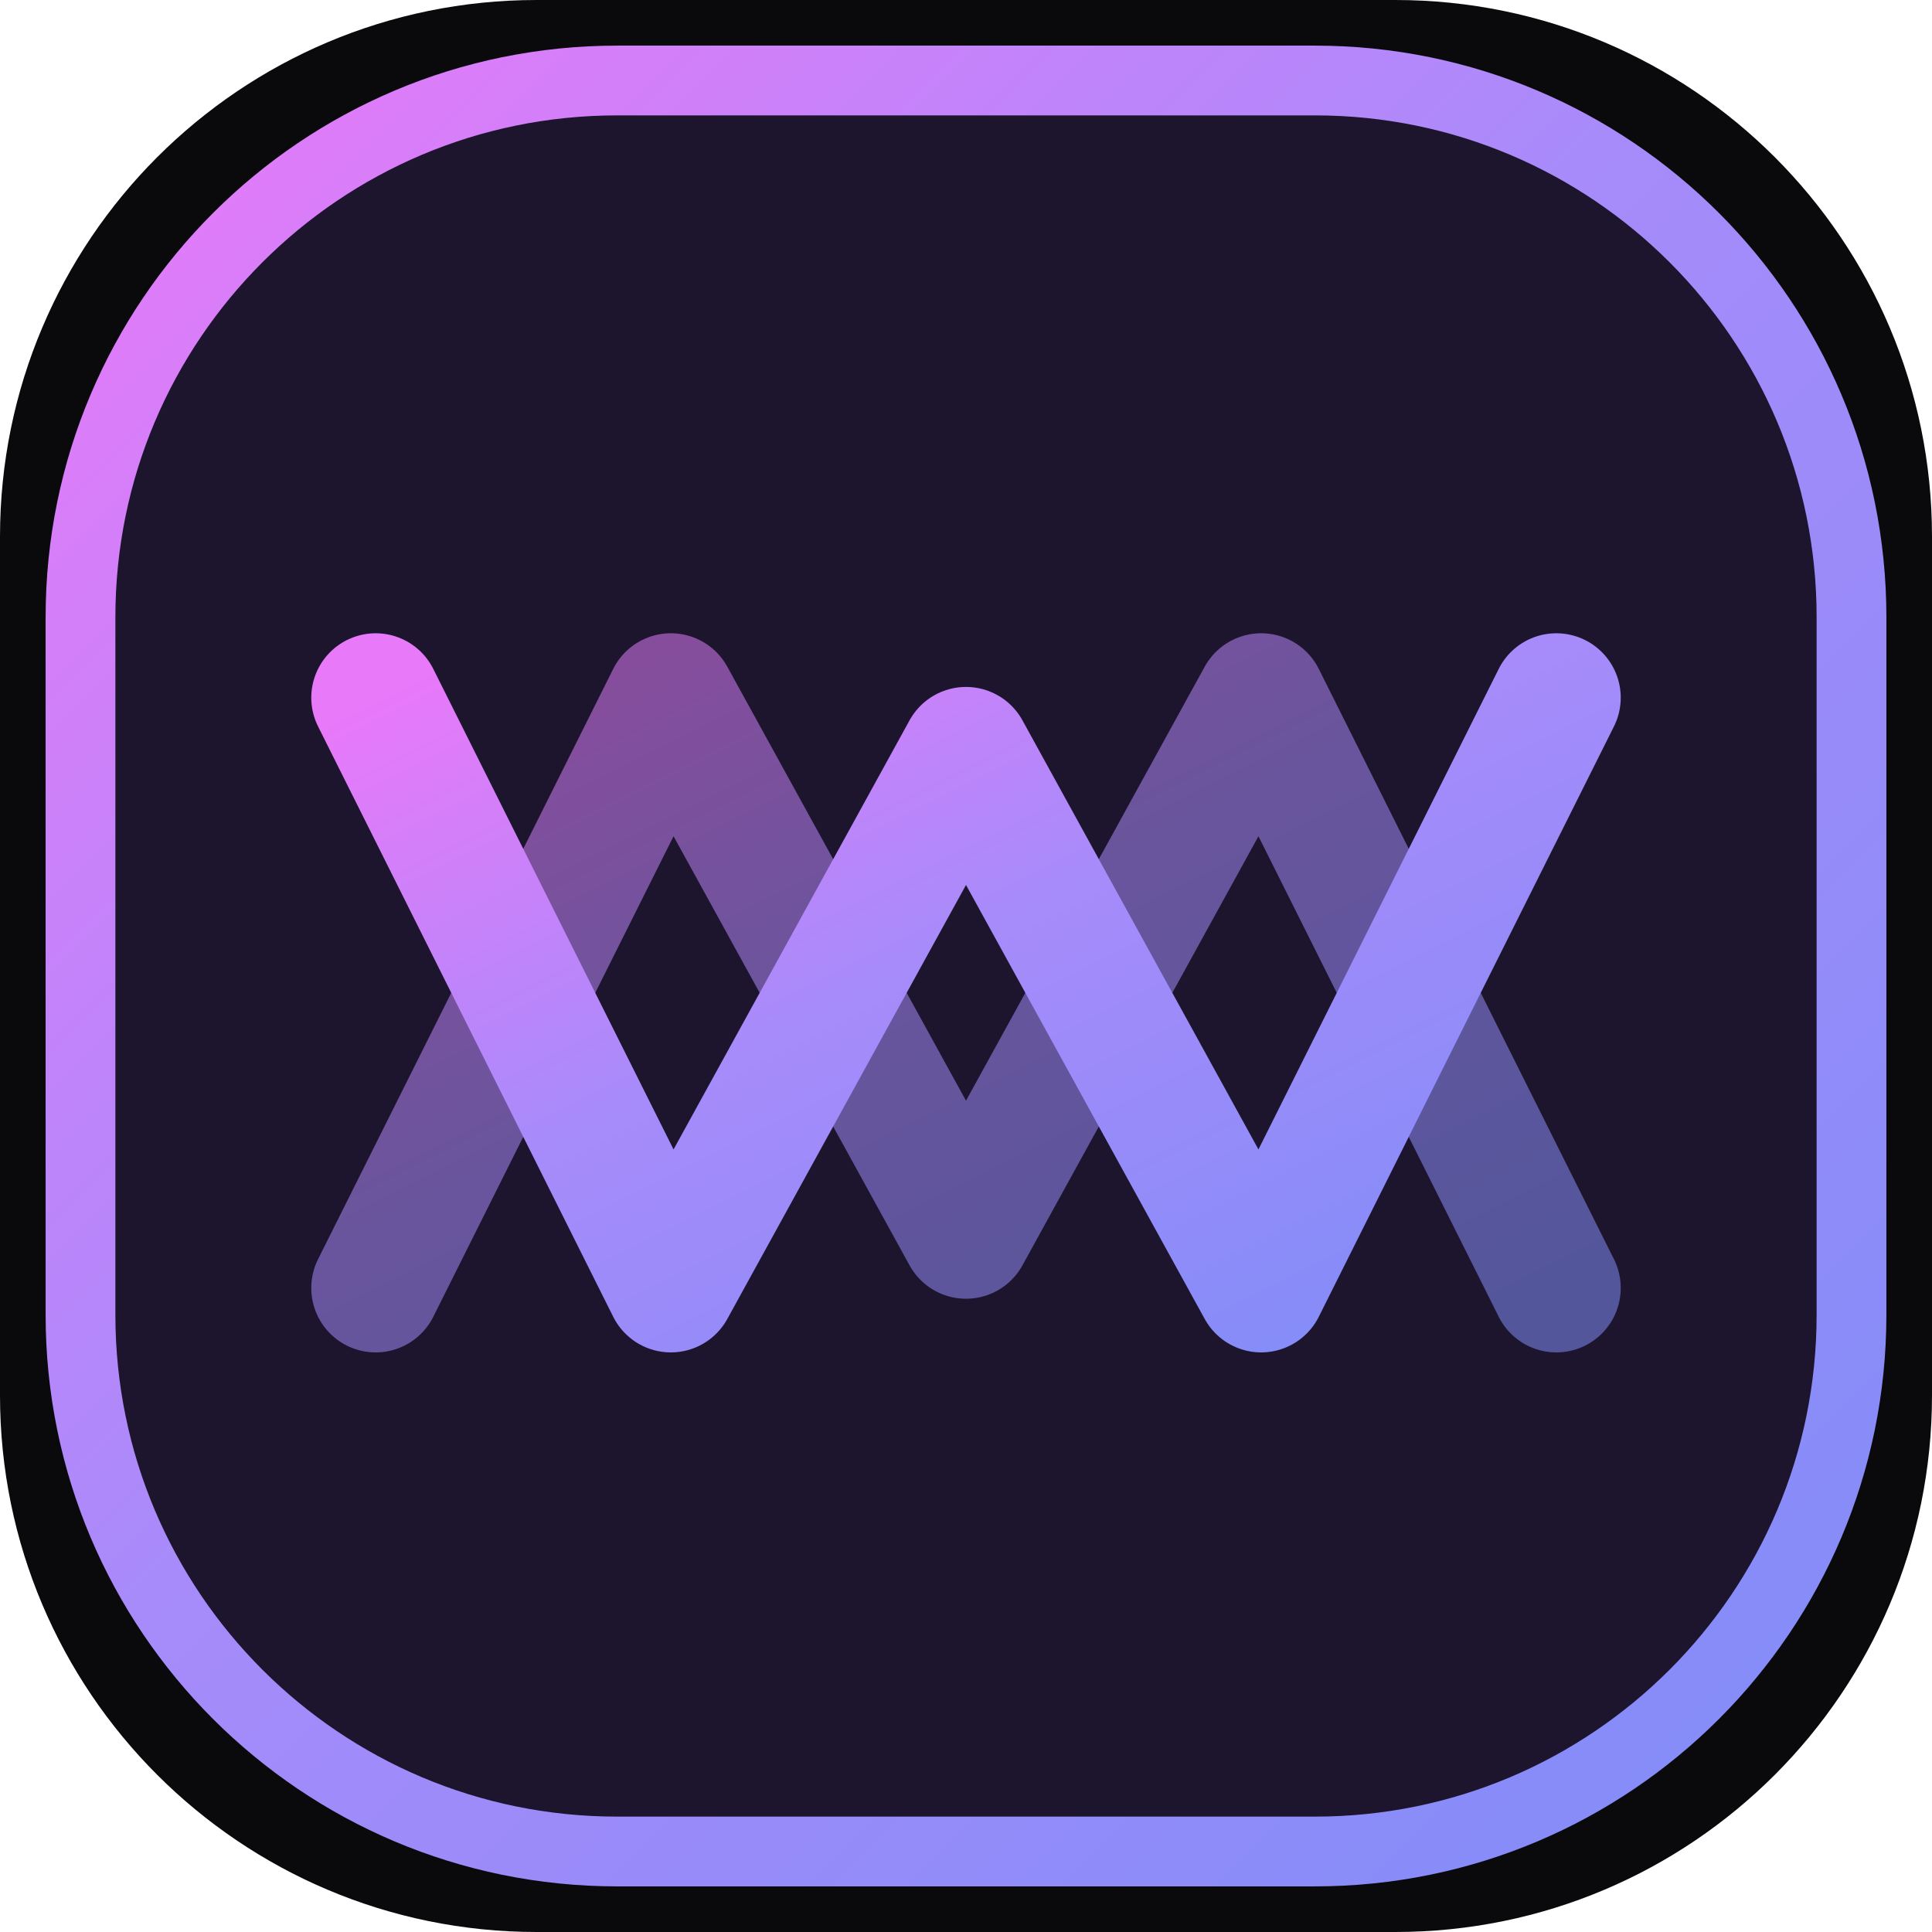
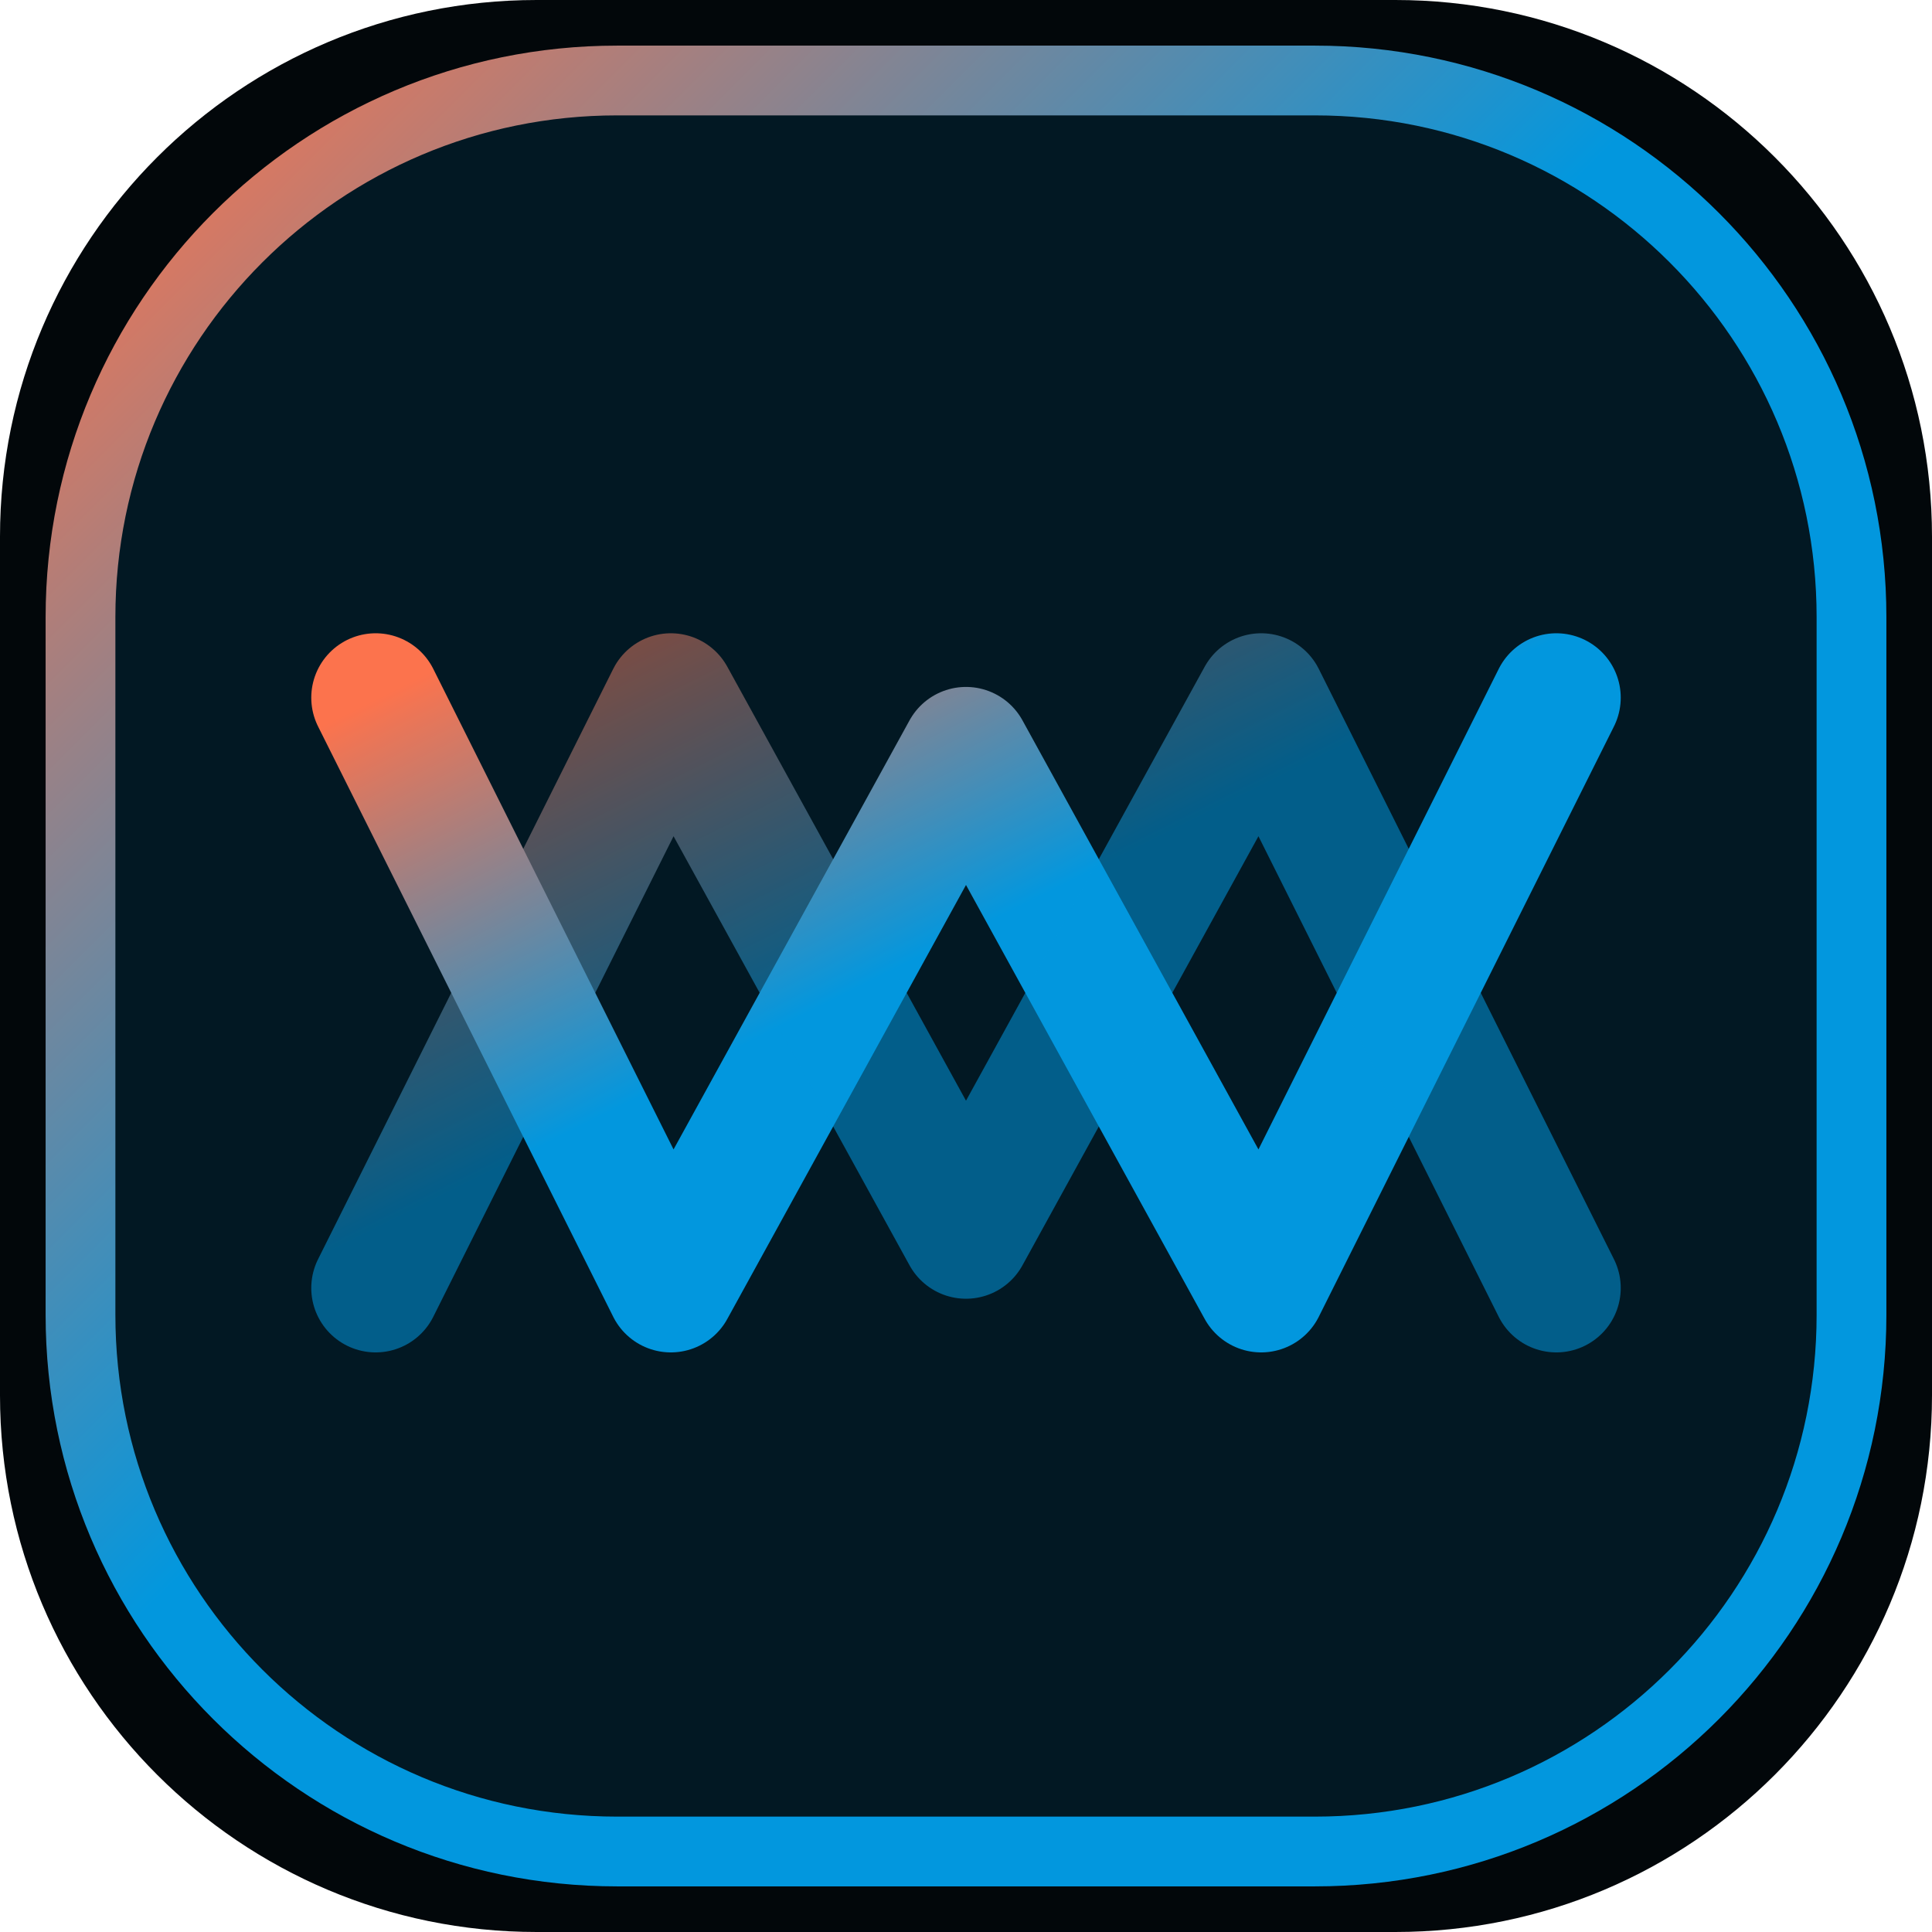
<svg xmlns="http://www.w3.org/2000/svg" viewBox="0 0 36 36">
  <defs>
    <linearGradient id="logoGrad" x1="0" y1="0" x2="1" y2="1">
-       <stop offset="0%" stop-color="#e879f9" />
-       <stop offset="45%" stop-color="#a78bfa" />
-       <stop offset="100%" stop-color="#818cf8" />
+       <stop offset="0%" stop-color="#FC734D" />
+       <stop offset="45%" stop-color="#0297DE" />
+       <stop offset="100%" stop-color="#0297DE" />
    </linearGradient>
  </defs>
-   <rect width="36" height="36" rx="10" fill="#0a0a0d" />
-   <rect x="1.5" y="1.5" width="33" height="33" rx="10" fill="rgba(139,92,246,.14)" stroke="url(#logoGrad)" stroke-width="1.3" />
+   <rect width="36" height="36" rx="10" fill="#02070A" />
+   <rect x="1.5" y="1.5" width="33" height="33" rx="10" fill="rgba(2,151,222,.12)" stroke="url(#logoGrad)" stroke-width="1.3" />
  <polyline points="7,13 12.5,24 18,14 23.5,24 29,13" fill="none" stroke="url(#logoGrad)" stroke-width="2.4" stroke-linecap="round" stroke-linejoin="round" />
  <polyline points="7,24 12.5,13 18,23 23.5,13 29,24" fill="none" stroke="url(#logoGrad)" stroke-width="2.4" stroke-linecap="round" stroke-linejoin="round" opacity=".55" />
</svg>
